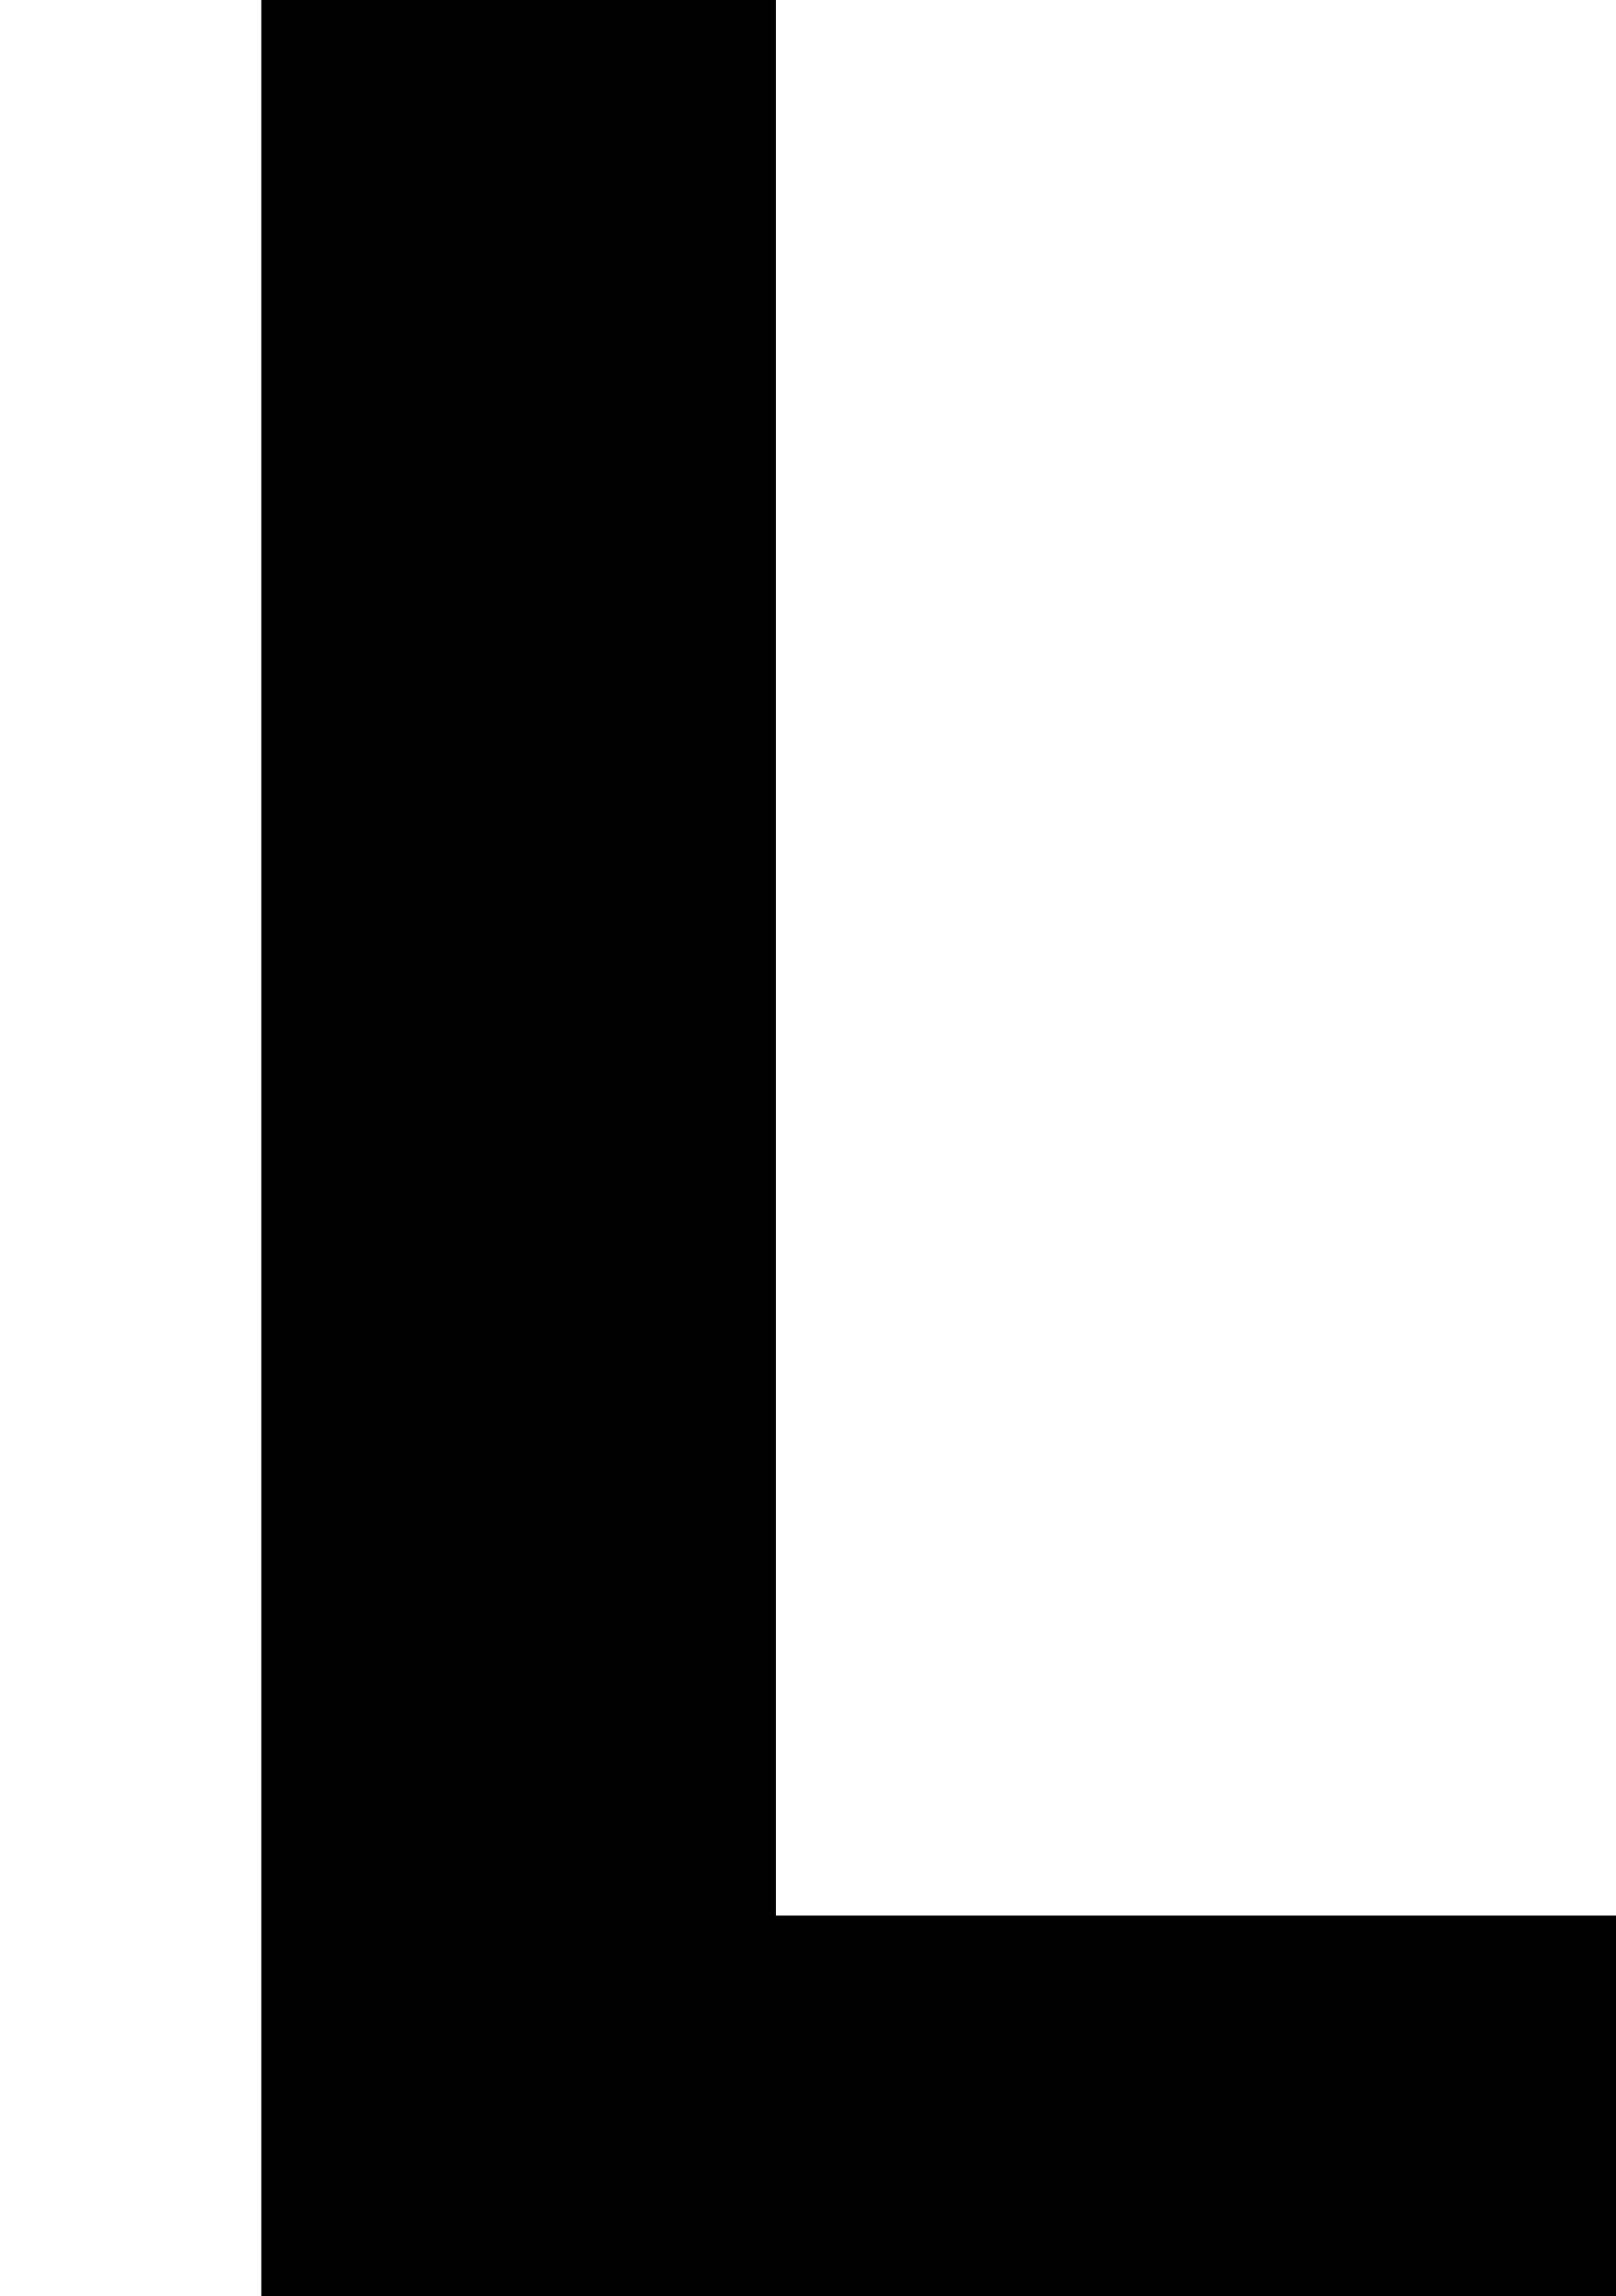
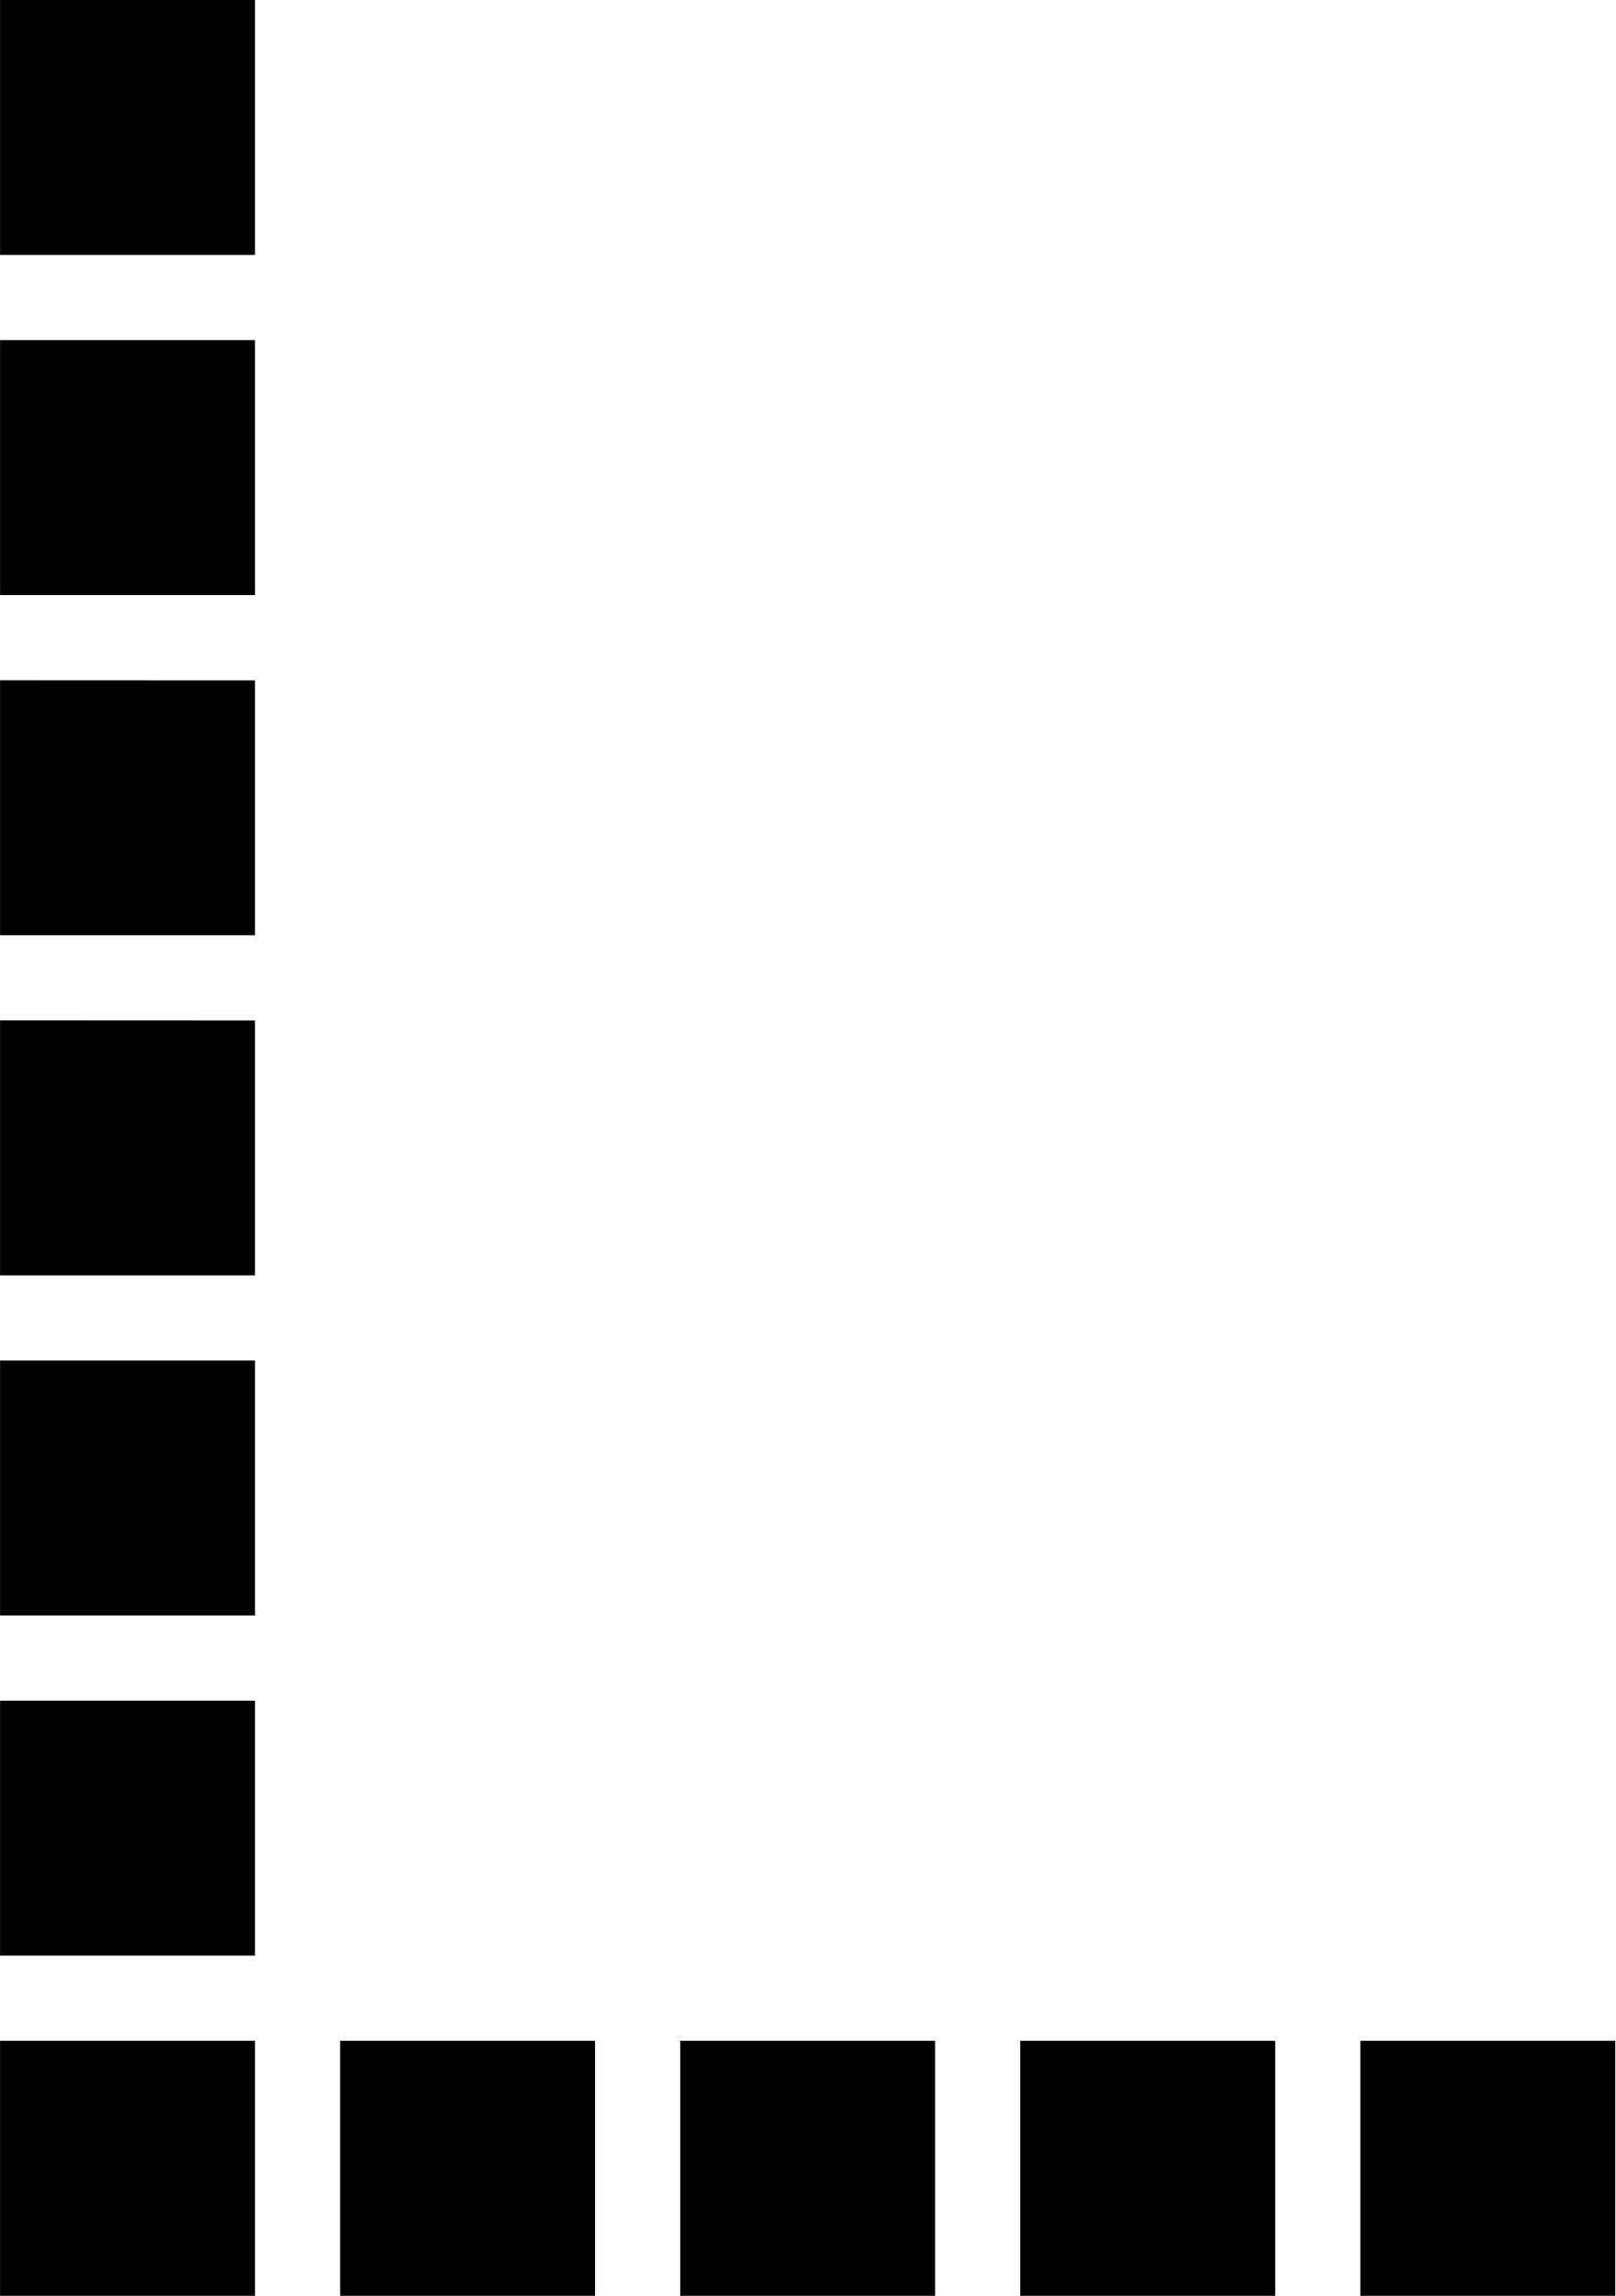
<svg xmlns="http://www.w3.org/2000/svg" width="45.6" height="64.8" viewBox="0 0 12.065 17.145" version="1.1" id="svg1">
  <defs id="defs1" />
  <g id="layer1" transform="translate(-0.6694539,-1.895406)">
-     <text xml:space="preserve" style="font-weight:bold;font-size:14.111px;font-family:Doto;-inkscape-font-specification:'Doto, Bold';text-align:start;writing-mode:lr-tb;direction:ltr;text-anchor:start;fill:#000000;stroke-width:0.265" x="0.339" y="19.371" id="text1">
-       <tspan id="tspan1" style="font-style:normal;font-variant:normal;font-weight:bold;font-stretch:normal;font-size:25.4px;font-family:Doto;-inkscape-font-specification:'Doto, Bold';font-variant-ligatures:normal;font-variant-caps:normal;font-variant-numeric:normal;font-variant-east-asian:normal;stroke-width:0.265" x="0.339" y="19.371">L</tspan>
-     </text>
+     <path style="font-weight:bold;font-size:25.4px;font-family:Doto;-inkscape-font-specification:'Doto, Bold';stroke-width:0.265" d="m 0.695,1.895 v 0 q -0.025,0 -0.025,0 0,0 0,0.025 v 1.854 q 0,0.025 0,0.025 0,0 0.025,0 H 2.549 q 0.025,0 0.025,0 0,0 0,-0.025 v -1.854 q 0,-0.025 0,-0.025 0,0 -0.025,0 z m 0,2.54 v 0 q -0.025,0 -0.025,0 0,0 0,0.025 v 1.854 q 0,0.025 0,0.025 0,0 0.025,0 H 2.549 q 0.025,0 0.025,0 0,0 0,-0.025 v -1.854 q 0,-0.025 0,-0.025 0,0 -0.025,0 z m 0,2.54 v 0 q -0.025,0 -0.025,0 0,0 0,0.025 v 1.854 q 0,0.025 0,0.025 0,0 0.025,0 H 2.549 q 0.025,0 0.025,0 0,0 0,-0.025 V 7.001 q 0,-0.025 0,-0.025 0,0 -0.025,0 z m 0,2.54 v 0 q -0.025,0 -0.025,0 0,0 0,0.025 v 1.854 q 0,0.025 0,0.025 0,0 0.025,0 H 2.549 q 0.025,0 0.025,0 0,0 0,-0.025 V 9.541 q 0,-0.025 0,-0.025 0,0 -0.025,0 z m 0,2.54 v 0 q -0.025,0 -0.025,0 0,0 0,0.025 v 1.854 q 0,0.025 0,0.025 0,0 0.025,0 H 2.549 q 0.025,0 0.025,0 0,0 0,-0.025 v -1.854 q 0,-0.025 0,-0.025 0,0 -0.025,0 z m 0,2.54 v 0 q -0.025,0 -0.025,0 0,0 0,0.025 v 1.854 q 0,0.025 0,0.025 0,0 0.025,0 H 2.549 q 0.025,0 0.025,0 0,0 0,-0.025 v -1.854 q 0,-0.025 0,-0.025 0,0 -0.025,0 z m 0,2.54 v 0 q -0.025,0 -0.025,0 0,0 0,0.025 v 1.854 q 0,0.025 0,0.025 0,0 0.025,0 H 2.549 q 0.025,0 0.025,0 0,0 0,-0.025 v -1.854 q 0,-0.025 0,-0.025 0,0 -0.025,0 z m 2.54,0 v 0 q -0.025,0 -0.025,0 0,0 0,0.025 v 1.854 q 0,0.025 0,0.025 0,0 0.025,0 h 1.854 q 0.025,0 0.025,0 0,0 0,-0.025 v -1.854 q 0,-0.025 0,-0.025 0,0 -0.025,0 z m 2.54,0 v 0 q -0.025,0 -0.025,0 0,0 0,0.025 v 1.854 q 0,0.025 0,0.025 0,0 0.025,0 h 1.854 q 0.025,0 0.025,0 0,0 0,-0.025 v -1.854 q 0,-0.025 0,-0.025 0,0 -0.025,0 z m 2.54,0 v 0 q -0.025,0 -0.025,0 0,0 0,0.025 v 1.854 q 0,0.025 0,0.025 0,0 0.025,0 h 1.854 q 0.025,0 0.025,0 0,0 0,-0.025 v -1.854 q 0,-0.025 0,-0.025 0,0 -0.025,0 z m 2.54,0 v 0 q -0.025,0 -0.025,0 0,0 0,0.025 v 1.854 q 0,0.025 0,0.025 0,0 0.025,0 h 1.854 q 0.025,0 0.025,0 0,0 0,-0.025 v -1.854 q 0,-0.025 0,-0.025 0,0 -0.025,0 z" id="text1" aria-label="L" />
  </g>
</svg>
